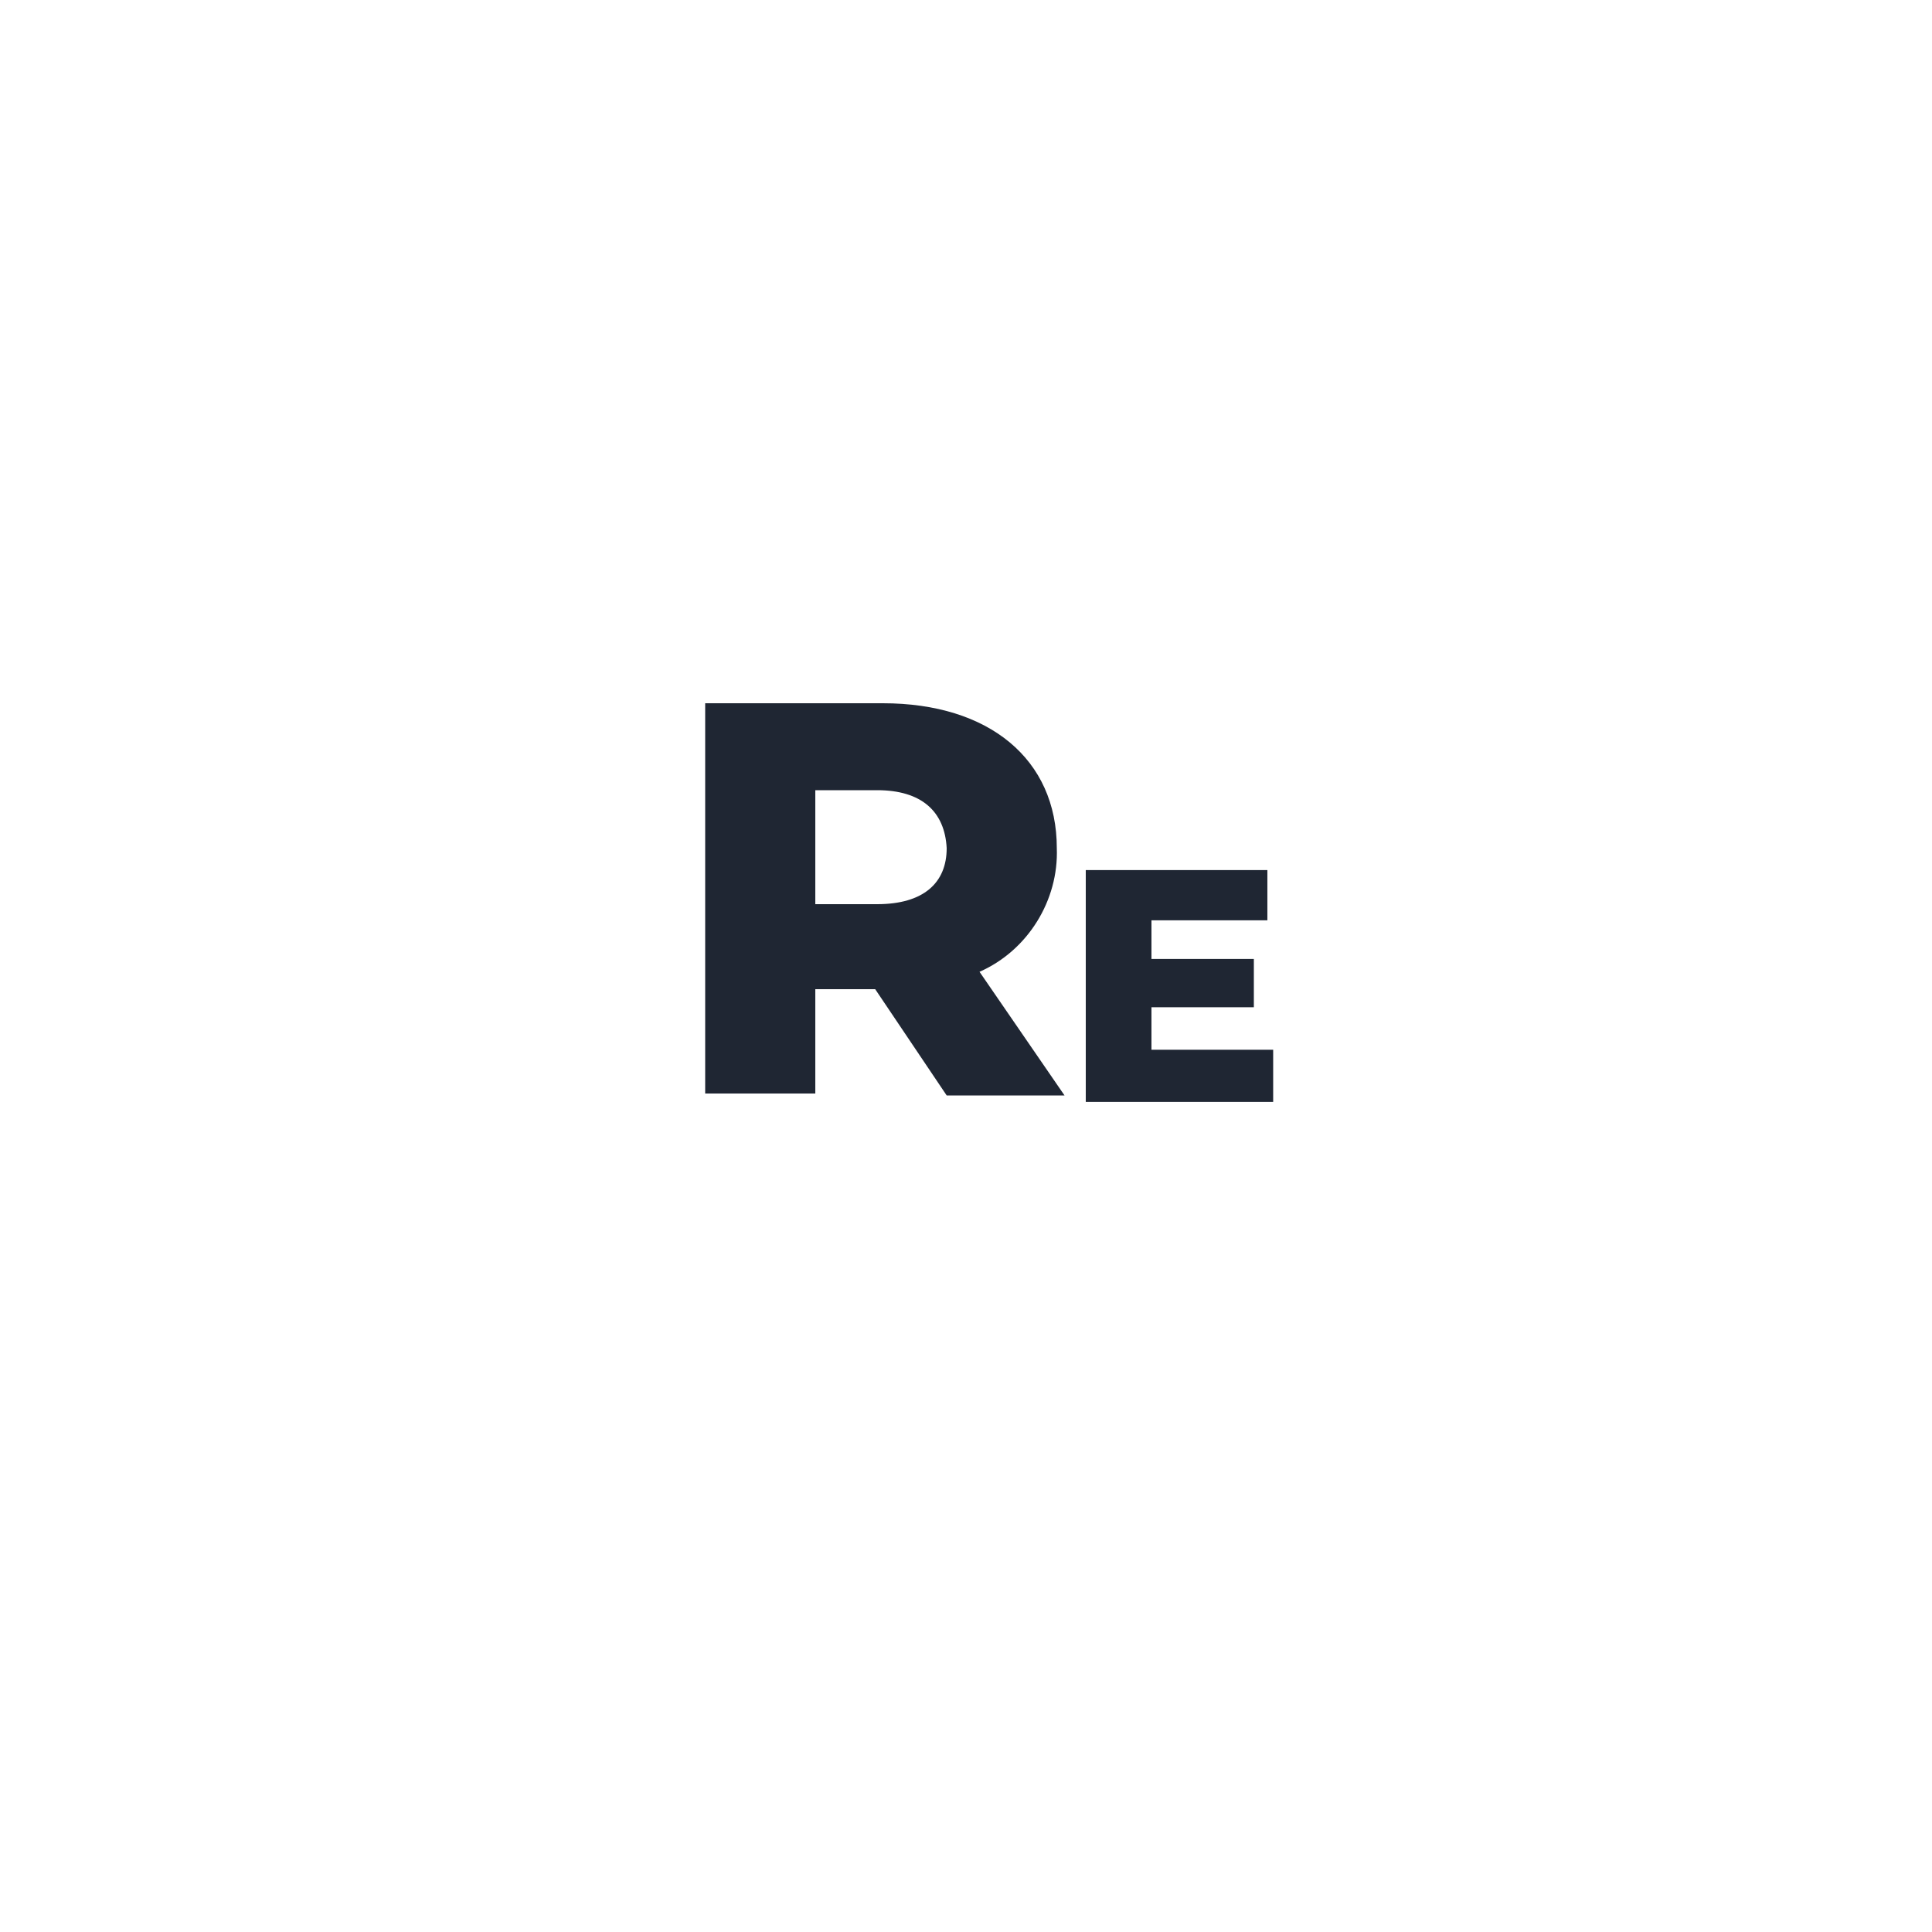
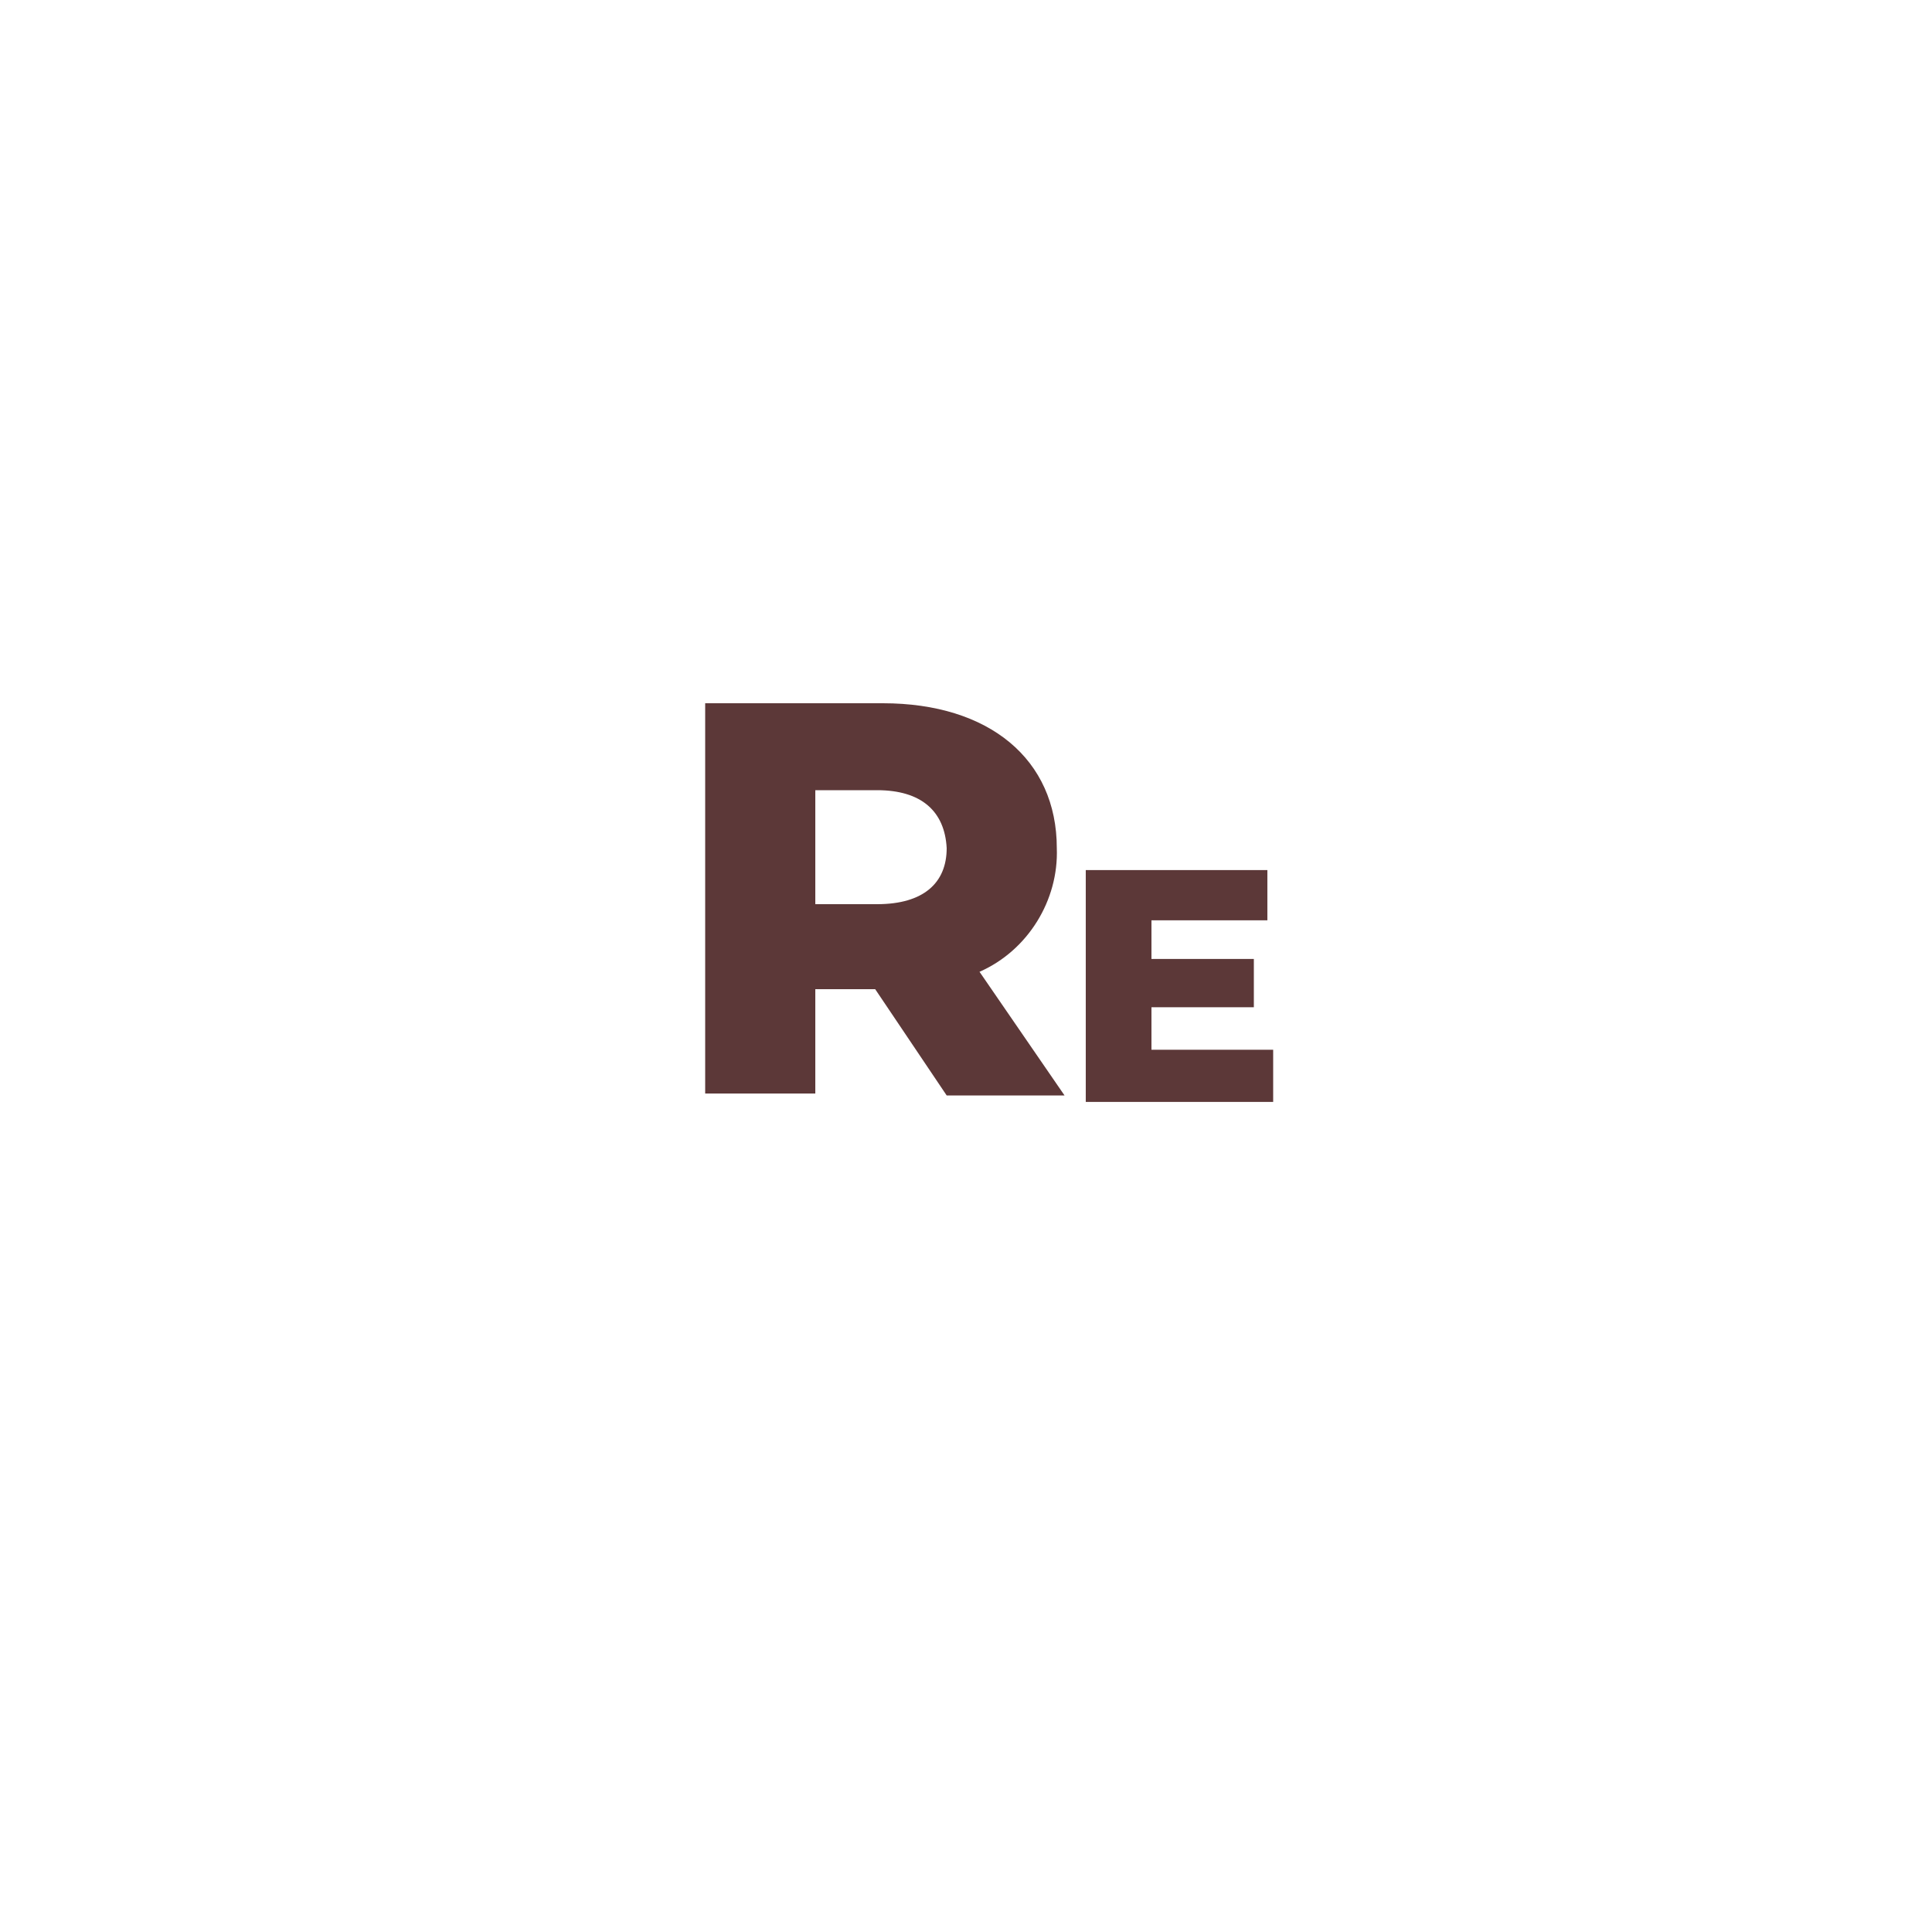
<svg xmlns="http://www.w3.org/2000/svg" version="1.1" id="Layer_1" x="0px" y="0px" viewBox="0 0 100 100" style="enable-background:new 0 0 100 100;" xml:space="preserve">
  <style type="text/css">
- 	.st0{fill:#1F2633;}
+ 	.st0{fill:#5C3838;}
</style>
  <path id="Path_10" class="st0" d="M45.3,51.2h-3.1v5.4h-5.7V36.4h9.2c5.5,0,9,2.9,9,7.5c0.1,2.7-1.5,5.3-4,6.4l4.4,6.4H49L45.3,51.2  z M45.4,40.9h-3.2v5.9h3.2c2.4,0,3.6-1.1,3.6-2.9C48.9,42,47.7,40.9,45.4,40.9L45.4,40.9z" />
  <g id="Group_28" transform="translate(11.599 5.035)">
    <g id="Group_27">
      <path id="Path_11" class="st0" d="M54.3,49.3V52h-9.7V40H54v2.6h-6v2h5.3v2.5H48v2.2H54.3z" />
    </g>
  </g>
</svg>
